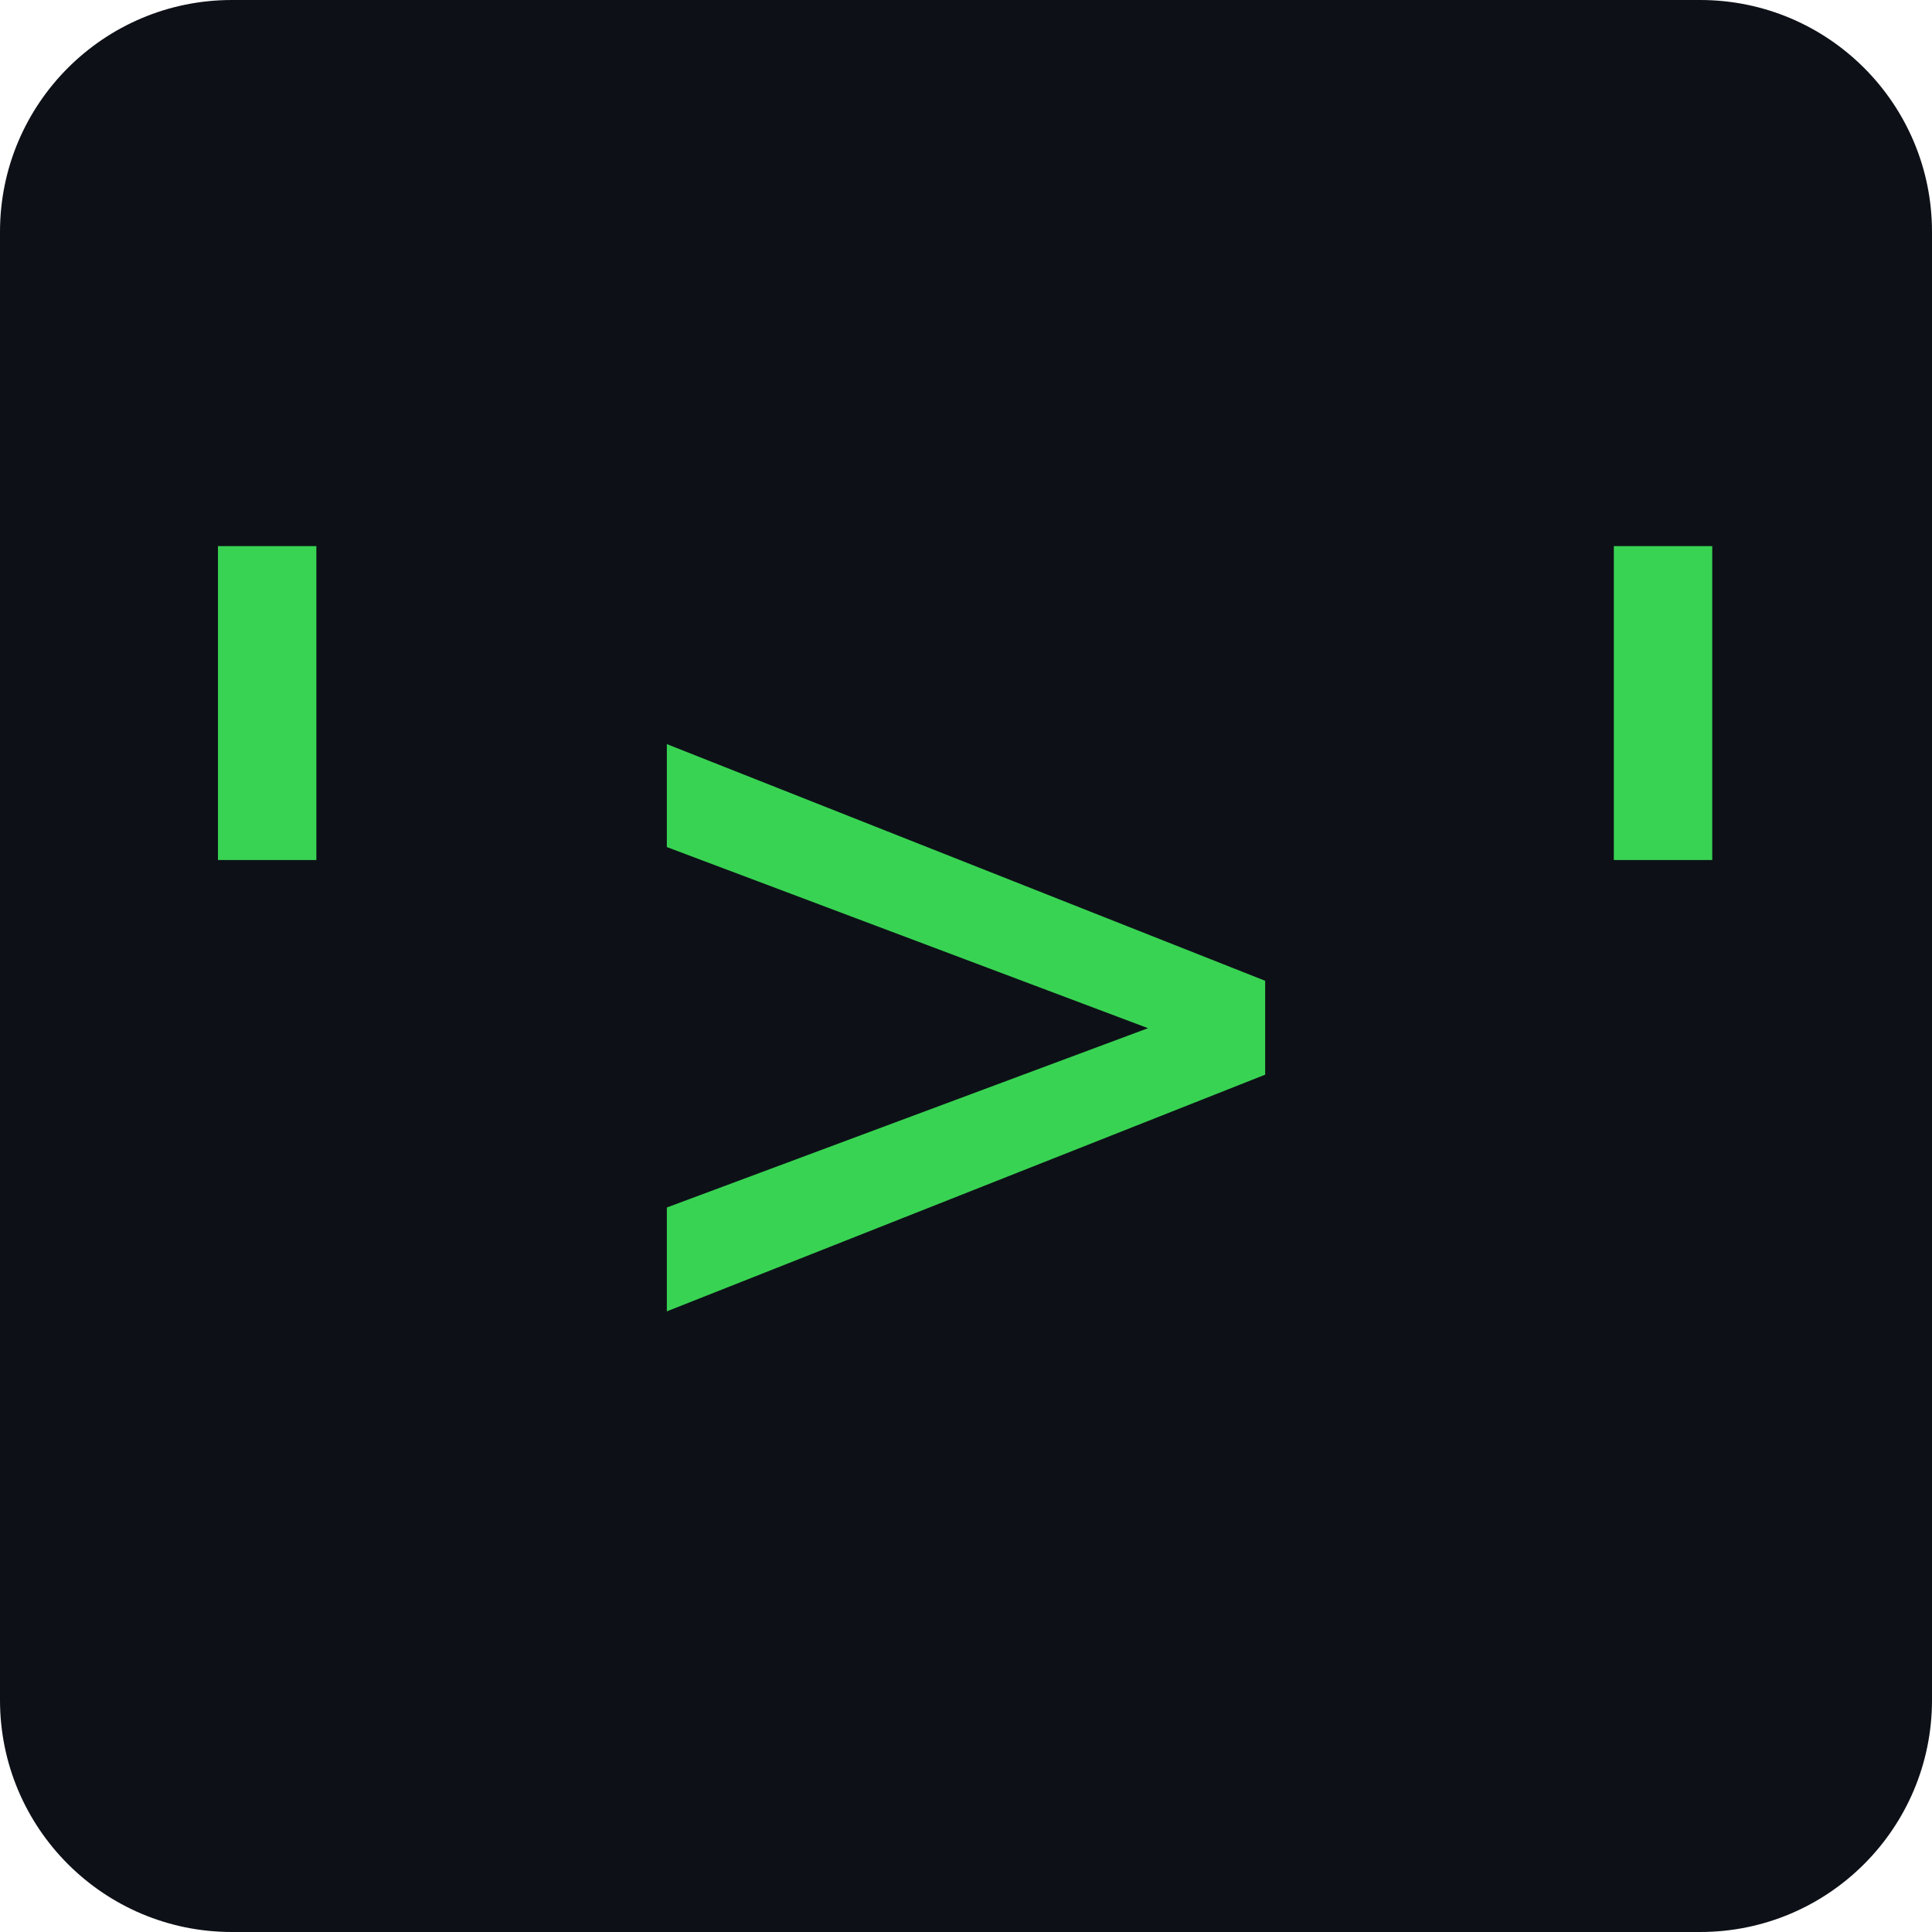
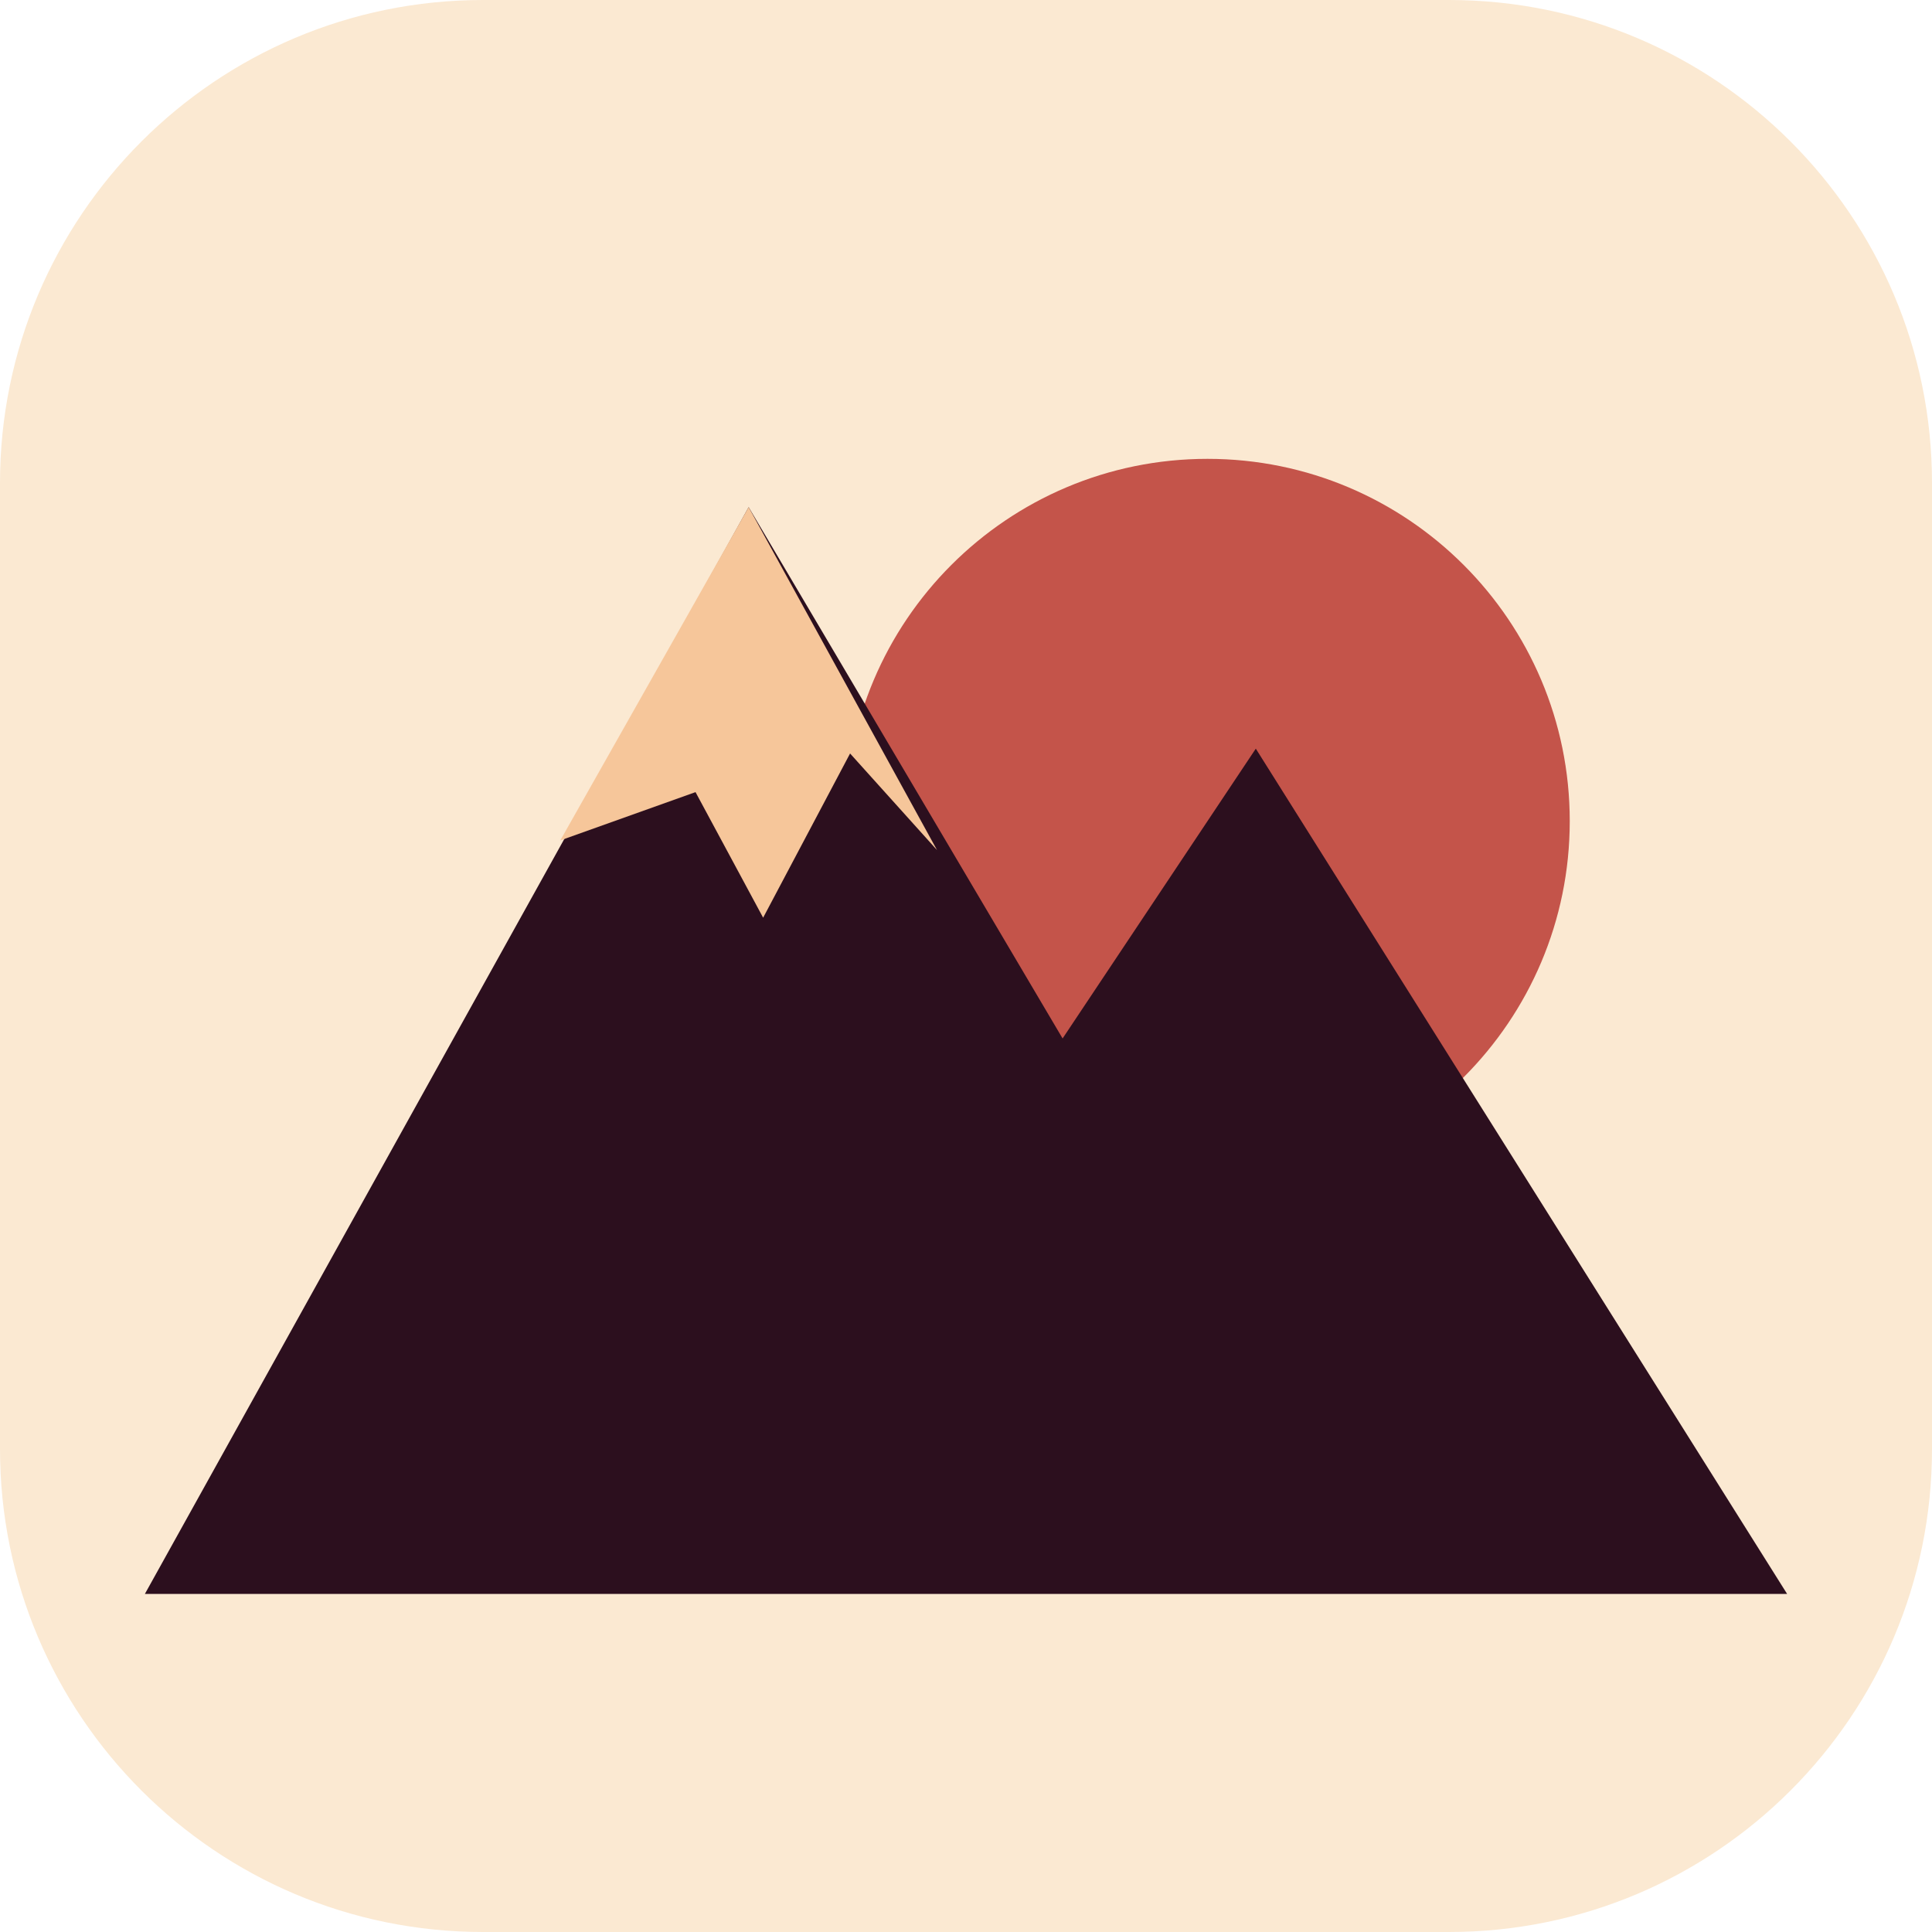
- <svg xmlns="http://www.w3.org/2000/svg" viewBox="0 0 100 100">
-   <rect width="100" height="100" rx="12" fill="#0d1117" />
-   <text x="50" y="72" font-family="monospace" font-size="60" text-anchor="middle" fill="#39d353">{'&gt;'}</text>
+ <svg xmlns="http://www.w3.org/2000/svg" viewBox="0 0 40 40">
+   <rect width="40" height="40" rx="10" fill="#fbe9d2" />
+   <circle cx="25" cy="17" r="7.5" fill="#c4544a" />
+   <path d="M3 33 15.5 10.5 22 21.5 26 15.5 37 33Z" fill="#2c0f1e" />
+   <path d="M15.5 10.5 11.6 17.4 14.4 16.4 15.8 19 17.6 15.6 19.4 17.6Z" fill="#f6c69a" />
</svg>
